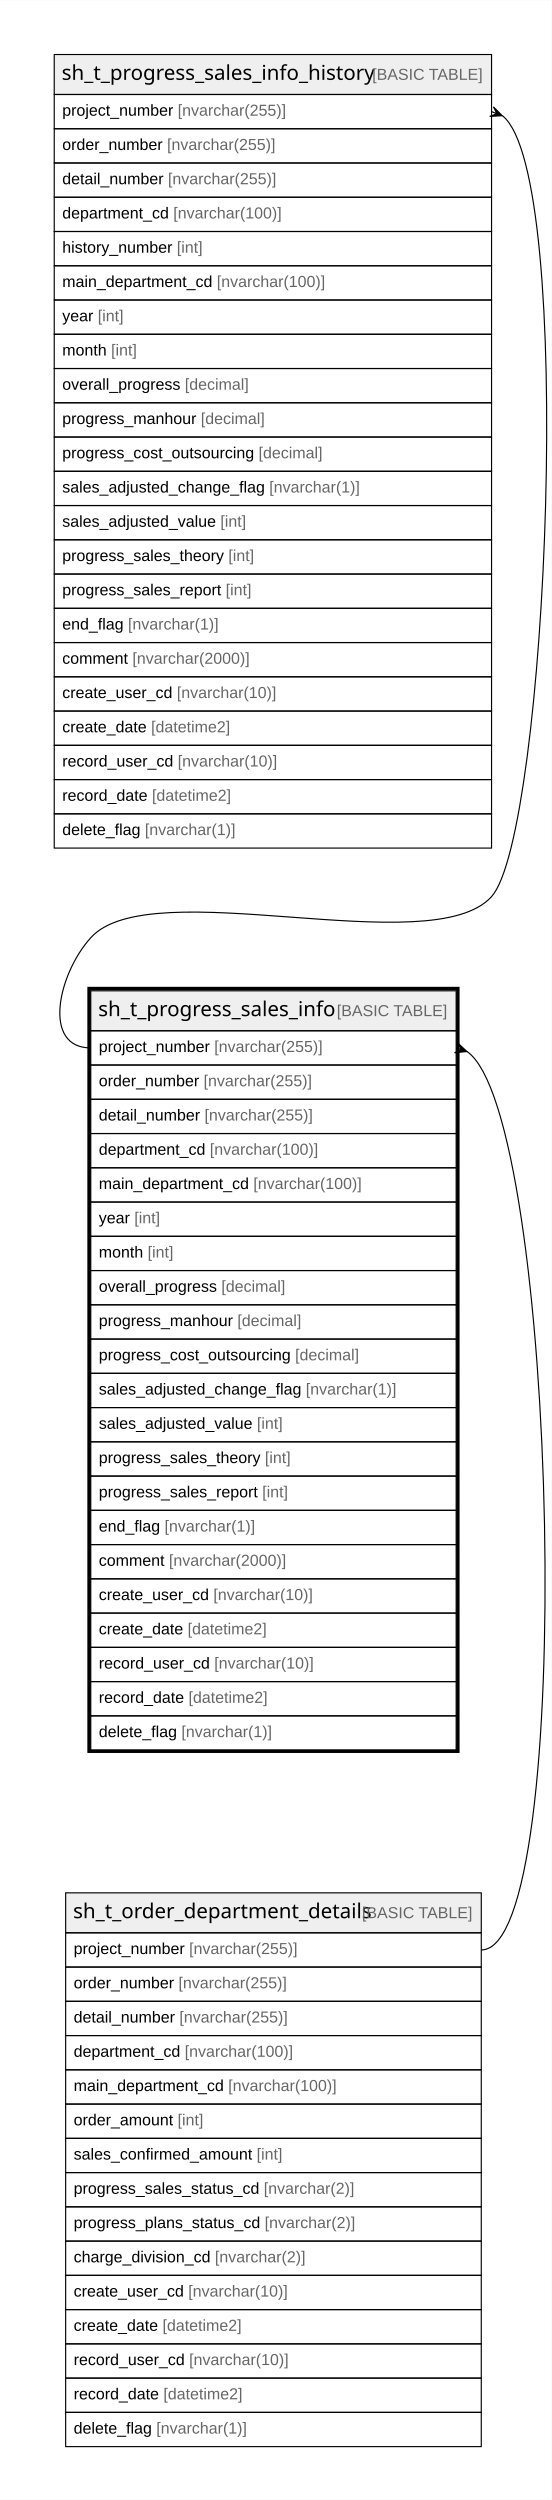
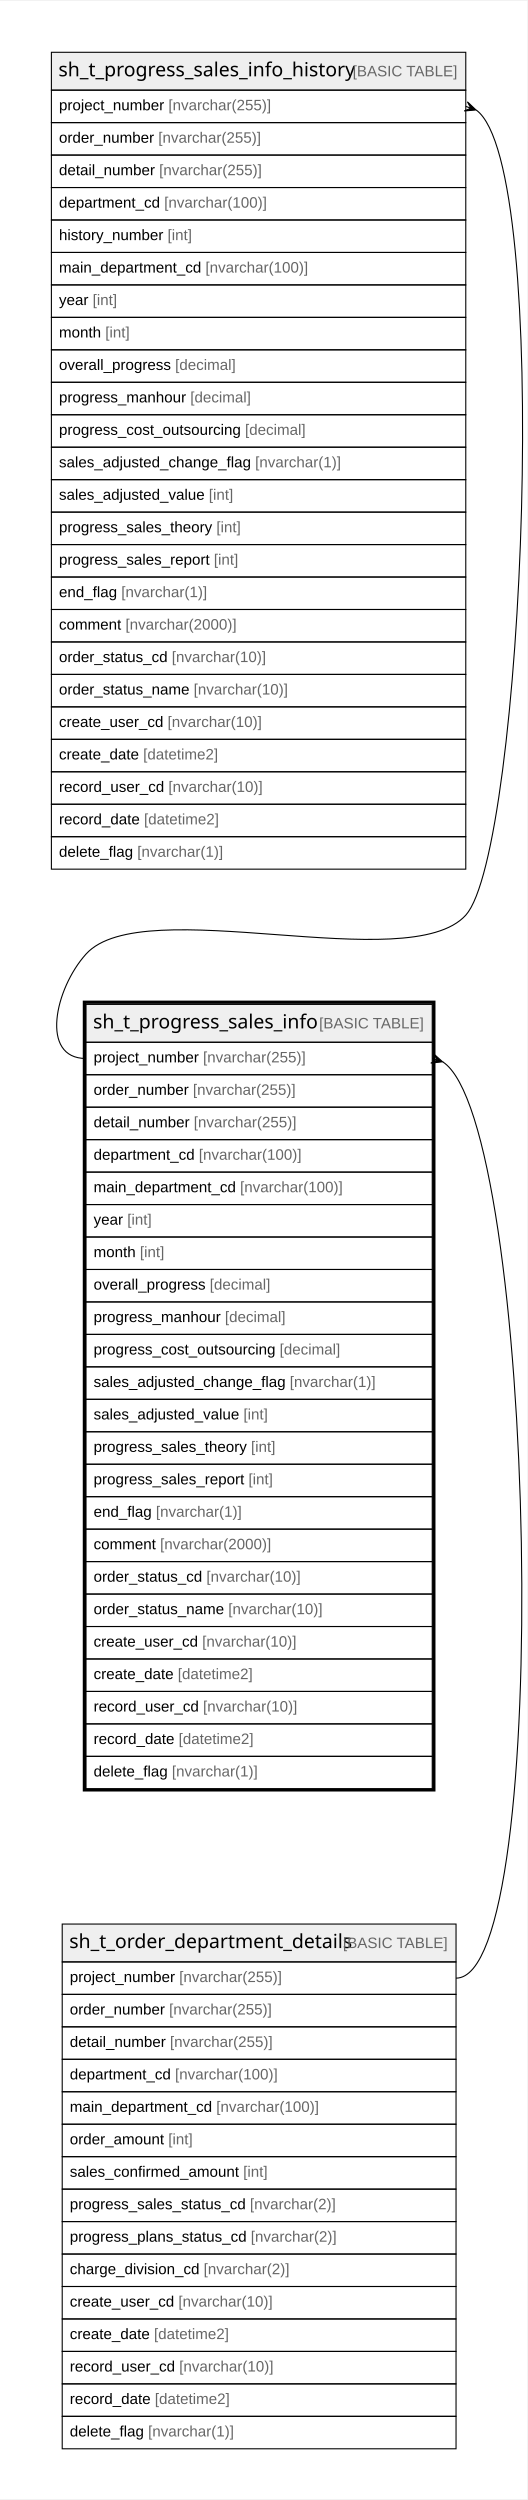
- <svg xmlns="http://www.w3.org/2000/svg" width="483pt" height="2189pt" viewBox="0.00 0.00 483.11 2189.00">
-   <g id="graph0" class="graph" transform="scale(1 1) rotate(0) translate(4 2185)">
-     <polygon fill="#ffffff" stroke="transparent" points="-4,4 -4,-2185 479.115,-2185 479.115,4 -4,4" />
+ <svg xmlns="http://www.w3.org/2000/svg" width="487pt" height="2309pt" viewBox="0.00 0.00 487.35 2309.00">
+   <g id="graph0" class="graph" transform="scale(1 1) rotate(0) translate(4 2305)">
+     <polygon fill="#ffffff" stroke="transparent" points="-4,4 -4,-2305 483.351,-2305 483.351,4 -4,4" />
    <g id="node1" class="node">
-       <polygon fill="#efefef" stroke="transparent" points="75.5,-1282.5 75.5,-1317.5 395.5,-1317.5 395.5,-1282.5 75.5,-1282.5" />
-       <polygon fill="none" stroke="#000000" points="75.5,-1282.5 75.5,-1317.5 395.5,-1317.5 395.5,-1282.5 75.5,-1282.5" />
-       <text text-anchor="start" x="82.014" y="-1295.3" font-family="Arial Bold" font-size="18.00" fill="#000000">sh_t_progress_sales_info</text>
-       <text text-anchor="start" x="287.072" y="-1295.3" font-family="Arial" font-size="14.00" fill="#000000"> </text>
-       <text text-anchor="start" x="290.962" y="-1295.3" font-family="Arial" font-size="14.00" fill="#666666">[BASIC TABLE]</text>
+       <polygon fill="#efefef" stroke="transparent" points="75.5,-1342.5 75.5,-1377.5 395.5,-1377.5 395.5,-1342.5 75.5,-1342.5" />
+       <polygon fill="none" stroke="#000000" points="75.5,-1342.5 75.5,-1377.5 395.5,-1377.5 395.5,-1342.5 75.5,-1342.5" />
+       <text text-anchor="start" x="82.014" y="-1355.3" font-family="Arial Bold" font-size="18.00" fill="#000000">sh_t_progress_sales_info</text>
+       <text text-anchor="start" x="287.072" y="-1355.3" font-family="Arial" font-size="14.00" fill="#000000"> </text>
+       <text text-anchor="start" x="290.962" y="-1355.3" font-family="Arial" font-size="14.00" fill="#666666">[BASIC TABLE]</text>
+       <polygon fill="none" stroke="#000000" points="75.5,-1312.5 75.5,-1342.5 395.5,-1342.5 395.5,-1312.5 75.5,-1312.5" />
+       <text text-anchor="start" x="82.5" y="-1323.9" font-family="Arial" font-size="14.00" fill="#000000">project_number </text>
+       <text text-anchor="start" x="183.63" y="-1323.9" font-family="Arial" font-size="14.00" fill="#666666">[nvarchar(255)]</text>
+       <polygon fill="none" stroke="#000000" points="75.5,-1282.5 75.5,-1312.5 395.5,-1312.5 395.5,-1282.5 75.5,-1282.5" />
+       <text text-anchor="start" x="82.5" y="-1293.9" font-family="Arial" font-size="14.00" fill="#000000">order_number </text>
+       <text text-anchor="start" x="174.294" y="-1293.9" font-family="Arial" font-size="14.00" fill="#666666">[nvarchar(255)]</text>
      <polygon fill="none" stroke="#000000" points="75.5,-1252.5 75.5,-1282.5 395.5,-1282.5 395.5,-1252.5 75.5,-1252.5" />
-       <text text-anchor="start" x="82.5" y="-1263.9" font-family="Arial" font-size="14.00" fill="#000000">project_number </text>
-       <text text-anchor="start" x="183.63" y="-1263.9" font-family="Arial" font-size="14.00" fill="#666666">[nvarchar(255)]</text>
+       <text text-anchor="start" x="82.5" y="-1263.9" font-family="Arial" font-size="14.00" fill="#000000">detail_number </text>
+       <text text-anchor="start" x="175.076" y="-1263.9" font-family="Arial" font-size="14.00" fill="#666666">[nvarchar(255)]</text>
      <polygon fill="none" stroke="#000000" points="75.5,-1222.5 75.5,-1252.5 395.5,-1252.5 395.5,-1222.5 75.5,-1222.5" />
-       <text text-anchor="start" x="82.5" y="-1233.9" font-family="Arial" font-size="14.00" fill="#000000">order_number </text>
-       <text text-anchor="start" x="174.294" y="-1233.9" font-family="Arial" font-size="14.00" fill="#666666">[nvarchar(255)]</text>
+       <text text-anchor="start" x="82.5" y="-1233.9" font-family="Arial" font-size="14.00" fill="#000000">department_cd </text>
+       <text text-anchor="start" x="179.754" y="-1233.9" font-family="Arial" font-size="14.00" fill="#666666">[nvarchar(100)]</text>
      <polygon fill="none" stroke="#000000" points="75.5,-1192.5 75.5,-1222.5 395.5,-1222.5 395.5,-1192.5 75.5,-1192.5" />
-       <text text-anchor="start" x="82.5" y="-1203.9" font-family="Arial" font-size="14.00" fill="#000000">detail_number </text>
-       <text text-anchor="start" x="175.076" y="-1203.9" font-family="Arial" font-size="14.00" fill="#666666">[nvarchar(255)]</text>
+       <text text-anchor="start" x="82.5" y="-1203.9" font-family="Arial" font-size="14.00" fill="#000000">main_department_cd </text>
+       <text text-anchor="start" x="217.869" y="-1203.9" font-family="Arial" font-size="14.00" fill="#666666">[nvarchar(100)]</text>
      <polygon fill="none" stroke="#000000" points="75.5,-1162.5 75.5,-1192.5 395.5,-1192.5 395.5,-1162.5 75.5,-1162.5" />
-       <text text-anchor="start" x="82.5" y="-1173.9" font-family="Arial" font-size="14.00" fill="#000000">department_cd </text>
-       <text text-anchor="start" x="179.754" y="-1173.9" font-family="Arial" font-size="14.00" fill="#666666">[nvarchar(100)]</text>
+       <text text-anchor="start" x="82.5" y="-1173.9" font-family="Arial" font-size="14.00" fill="#000000">year </text>
+       <text text-anchor="start" x="113.616" y="-1173.9" font-family="Arial" font-size="14.00" fill="#666666">[int]</text>
      <polygon fill="none" stroke="#000000" points="75.5,-1132.5 75.5,-1162.5 395.5,-1162.5 395.5,-1132.5 75.5,-1132.5" />
-       <text text-anchor="start" x="82.5" y="-1143.9" font-family="Arial" font-size="14.00" fill="#000000">main_department_cd </text>
-       <text text-anchor="start" x="217.869" y="-1143.9" font-family="Arial" font-size="14.00" fill="#666666">[nvarchar(100)]</text>
+       <text text-anchor="start" x="82.5" y="-1143.9" font-family="Arial" font-size="14.00" fill="#000000">month </text>
+       <text text-anchor="start" x="125.29" y="-1143.9" font-family="Arial" font-size="14.00" fill="#666666">[int]</text>
      <polygon fill="none" stroke="#000000" points="75.5,-1102.5 75.5,-1132.5 395.5,-1132.5 395.5,-1102.5 75.5,-1102.5" />
-       <text text-anchor="start" x="82.5" y="-1113.9" font-family="Arial" font-size="14.00" fill="#000000">year </text>
-       <text text-anchor="start" x="113.616" y="-1113.9" font-family="Arial" font-size="14.00" fill="#666666">[int]</text>
+       <text text-anchor="start" x="82.5" y="-1113.9" font-family="Arial" font-size="14.00" fill="#000000">overall_progress </text>
+       <text text-anchor="start" x="189.846" y="-1113.9" font-family="Arial" font-size="14.00" fill="#666666">[decimal]</text>
      <polygon fill="none" stroke="#000000" points="75.5,-1072.5 75.5,-1102.5 395.5,-1102.5 395.5,-1072.5 75.5,-1072.5" />
-       <text text-anchor="start" x="82.5" y="-1083.9" font-family="Arial" font-size="14.00" fill="#000000">month </text>
-       <text text-anchor="start" x="125.29" y="-1083.9" font-family="Arial" font-size="14.00" fill="#666666">[int]</text>
+       <text text-anchor="start" x="82.5" y="-1083.9" font-family="Arial" font-size="14.00" fill="#000000">progress_manhour </text>
+       <text text-anchor="start" x="203.859" y="-1083.9" font-family="Arial" font-size="14.00" fill="#666666">[decimal]</text>
      <polygon fill="none" stroke="#000000" points="75.5,-1042.5 75.5,-1072.5 395.5,-1072.5 395.5,-1042.5 75.5,-1042.5" />
-       <text text-anchor="start" x="82.5" y="-1053.9" font-family="Arial" font-size="14.00" fill="#000000">overall_progress </text>
-       <text text-anchor="start" x="189.846" y="-1053.9" font-family="Arial" font-size="14.00" fill="#666666">[decimal]</text>
+       <text text-anchor="start" x="82.5" y="-1053.9" font-family="Arial" font-size="14.00" fill="#000000">progress_cost_outsourcing </text>
+       <text text-anchor="start" x="254.434" y="-1053.9" font-family="Arial" font-size="14.00" fill="#666666">[decimal]</text>
      <polygon fill="none" stroke="#000000" points="75.5,-1012.5 75.5,-1042.5 395.5,-1042.5 395.5,-1012.5 75.5,-1012.5" />
-       <text text-anchor="start" x="82.5" y="-1023.9" font-family="Arial" font-size="14.00" fill="#000000">progress_manhour </text>
-       <text text-anchor="start" x="203.859" y="-1023.9" font-family="Arial" font-size="14.00" fill="#666666">[decimal]</text>
+       <text text-anchor="start" x="82.5" y="-1023.9" font-family="Arial" font-size="14.00" fill="#000000">sales_adjusted_change_flag </text>
+       <text text-anchor="start" x="263.796" y="-1023.9" font-family="Arial" font-size="14.00" fill="#666666">[nvarchar(1)]</text>
      <polygon fill="none" stroke="#000000" points="75.5,-982.5 75.5,-1012.5 395.5,-1012.5 395.5,-982.5 75.5,-982.5" />
-       <text text-anchor="start" x="82.5" y="-993.9" font-family="Arial" font-size="14.00" fill="#000000">progress_cost_outsourcing </text>
-       <text text-anchor="start" x="254.434" y="-993.9" font-family="Arial" font-size="14.00" fill="#666666">[decimal]</text>
+       <text text-anchor="start" x="82.5" y="-993.9" font-family="Arial" font-size="14.00" fill="#000000">sales_adjusted_value </text>
+       <text text-anchor="start" x="220.992" y="-993.9" font-family="Arial" font-size="14.00" fill="#666666">[int]</text>
      <polygon fill="none" stroke="#000000" points="75.5,-952.5 75.5,-982.5 395.5,-982.5 395.5,-952.5 75.5,-952.5" />
-       <text text-anchor="start" x="82.5" y="-963.9" font-family="Arial" font-size="14.00" fill="#000000">sales_adjusted_change_flag </text>
-       <text text-anchor="start" x="263.796" y="-963.9" font-family="Arial" font-size="14.00" fill="#666666">[nvarchar(1)]</text>
+       <text text-anchor="start" x="82.5" y="-963.9" font-family="Arial" font-size="14.00" fill="#000000">progress_sales_theory </text>
+       <text text-anchor="start" x="227.978" y="-963.9" font-family="Arial" font-size="14.00" fill="#666666">[int]</text>
      <polygon fill="none" stroke="#000000" points="75.5,-922.5 75.5,-952.5 395.5,-952.5 395.5,-922.5 75.5,-922.5" />
-       <text text-anchor="start" x="82.5" y="-933.9" font-family="Arial" font-size="14.00" fill="#000000">sales_adjusted_value </text>
-       <text text-anchor="start" x="220.992" y="-933.9" font-family="Arial" font-size="14.00" fill="#666666">[int]</text>
+       <text text-anchor="start" x="82.5" y="-933.9" font-family="Arial" font-size="14.00" fill="#000000">progress_sales_report </text>
+       <text text-anchor="start" x="225.639" y="-933.9" font-family="Arial" font-size="14.00" fill="#666666">[int]</text>
      <polygon fill="none" stroke="#000000" points="75.5,-892.5 75.5,-922.5 395.5,-922.5 395.5,-892.5 75.5,-892.5" />
-       <text text-anchor="start" x="82.5" y="-903.9" font-family="Arial" font-size="14.00" fill="#000000">progress_sales_theory </text>
-       <text text-anchor="start" x="227.978" y="-903.9" font-family="Arial" font-size="14.00" fill="#666666">[int]</text>
+       <text text-anchor="start" x="82.5" y="-903.9" font-family="Arial" font-size="14.00" fill="#000000">end_flag </text>
+       <text text-anchor="start" x="140.083" y="-903.9" font-family="Arial" font-size="14.00" fill="#666666">[nvarchar(1)]</text>
      <polygon fill="none" stroke="#000000" points="75.5,-862.5 75.5,-892.5 395.5,-892.5 395.5,-862.5 75.5,-862.5" />
-       <text text-anchor="start" x="82.5" y="-873.9" font-family="Arial" font-size="14.00" fill="#000000">progress_sales_report </text>
-       <text text-anchor="start" x="225.639" y="-873.9" font-family="Arial" font-size="14.00" fill="#666666">[int]</text>
+       <text text-anchor="start" x="82.5" y="-873.9" font-family="Arial" font-size="14.00" fill="#000000">comment </text>
+       <text text-anchor="start" x="143.95" y="-873.9" font-family="Arial" font-size="14.00" fill="#666666">[nvarchar(2000)]</text>
      <polygon fill="none" stroke="#000000" points="75.5,-832.5 75.5,-862.5 395.5,-862.5 395.5,-832.5 75.5,-832.5" />
-       <text text-anchor="start" x="82.5" y="-843.9" font-family="Arial" font-size="14.00" fill="#000000">end_flag </text>
-       <text text-anchor="start" x="140.083" y="-843.9" font-family="Arial" font-size="14.00" fill="#666666">[nvarchar(1)]</text>
+       <text text-anchor="start" x="82.5" y="-843.9" font-family="Arial" font-size="14.00" fill="#000000">order_status_cd </text>
+       <text text-anchor="start" x="186.754" y="-843.9" font-family="Arial" font-size="14.00" fill="#666666">[nvarchar(10)]</text>
      <polygon fill="none" stroke="#000000" points="75.5,-802.5 75.5,-832.5 395.5,-832.5 395.5,-802.5 75.5,-802.5" />
-       <text text-anchor="start" x="82.5" y="-813.9" font-family="Arial" font-size="14.00" fill="#000000">comment </text>
-       <text text-anchor="start" x="143.95" y="-813.9" font-family="Arial" font-size="14.00" fill="#666666">[nvarchar(2000)]</text>
+       <text text-anchor="start" x="82.5" y="-813.9" font-family="Arial" font-size="14.00" fill="#000000">order_status_name </text>
+       <text text-anchor="start" x="206.98" y="-813.9" font-family="Arial" font-size="14.00" fill="#666666">[nvarchar(10)]</text>
      <polygon fill="none" stroke="#000000" points="75.5,-772.5 75.5,-802.5 395.5,-802.5 395.5,-772.5 75.5,-772.5" />
      <text text-anchor="start" x="82.5" y="-783.9" font-family="Arial" font-size="14.00" fill="#000000">create_user_cd </text>
      <text text-anchor="start" x="182.863" y="-783.9" font-family="Arial" font-size="14.00" fill="#666666">[nvarchar(10)]</text>
      <polygon fill="none" stroke="#000000" points="75.5,-742.5 75.5,-772.5 395.5,-772.5 395.5,-742.5 75.5,-742.5" />
      <text text-anchor="start" x="82.5" y="-753.9" font-family="Arial" font-size="14.00" fill="#000000">create_date </text>
      <text text-anchor="start" x="160.311" y="-753.9" font-family="Arial" font-size="14.00" fill="#666666">[datetime2]</text>
      <polygon fill="none" stroke="#000000" points="75.5,-712.5 75.5,-742.5 395.5,-742.5 395.5,-712.5 75.5,-712.5" />
      <text text-anchor="start" x="82.5" y="-723.9" font-family="Arial" font-size="14.00" fill="#000000">record_user_cd </text>
      <text text-anchor="start" x="183.633" y="-723.9" font-family="Arial" font-size="14.00" fill="#666666">[nvarchar(10)]</text>
      <polygon fill="none" stroke="#000000" points="75.5,-682.5 75.5,-712.5 395.5,-712.5 395.5,-682.5 75.5,-682.5" />
      <text text-anchor="start" x="82.5" y="-693.9" font-family="Arial" font-size="14.00" fill="#000000">record_date </text>
      <text text-anchor="start" x="161.081" y="-693.9" font-family="Arial" font-size="14.00" fill="#666666">[datetime2]</text>
      <polygon fill="none" stroke="#000000" points="75.5,-652.5 75.5,-682.5 395.5,-682.5 395.5,-652.5 75.5,-652.5" />
      <text text-anchor="start" x="82.5" y="-663.9" font-family="Arial" font-size="14.00" fill="#000000">delete_flag </text>
      <text text-anchor="start" x="154.863" y="-663.9" font-family="Arial" font-size="14.00" fill="#666666">[nvarchar(1)]</text>
-       <polygon fill="none" stroke="#000000" stroke-width="3" points="74,-651.5 74,-1319.5 397,-1319.5 397,-651.5 74,-651.5" />
+       <polygon fill="none" stroke="#000000" stroke-width="3" points="74,-651.5 74,-1379.5 397,-1379.5 397,-651.5 74,-651.5" />
    </g>
    <g id="node2" class="node">
      <polygon fill="#efefef" stroke="transparent" points="53.5,-492.5 53.5,-527.5 417.5,-527.5 417.5,-492.5 53.5,-492.5" />
      <polygon fill="none" stroke="#000000" points="53.5,-492.5 53.5,-527.5 417.5,-527.5 417.5,-492.5 53.5,-492.5" />
      <text text-anchor="start" x="60.007" y="-505.3" font-family="Arial Bold" font-size="18.00" fill="#000000">sh_t_order_department_details</text>
      <text text-anchor="start" x="309.079" y="-505.3" font-family="Arial" font-size="14.00" fill="#000000"> </text>
      <text text-anchor="start" x="312.969" y="-505.3" font-family="Arial" font-size="14.00" fill="#666666">[BASIC TABLE]</text>
      <polygon fill="none" stroke="#000000" points="53.5,-462.5 53.5,-492.5 417.5,-492.5 417.5,-462.5 53.5,-462.5" />
      <text text-anchor="start" x="60.5" y="-473.9" font-family="Arial" font-size="14.00" fill="#000000">project_number </text>
      <text text-anchor="start" x="161.63" y="-473.9" font-family="Arial" font-size="14.00" fill="#666666">[nvarchar(255)]</text>
      <polygon fill="none" stroke="#000000" points="53.5,-432.5 53.5,-462.5 417.5,-462.5 417.5,-432.5 53.5,-432.5" />
      <text text-anchor="start" x="60.5" y="-443.9" font-family="Arial" font-size="14.00" fill="#000000">order_number </text>
      <text text-anchor="start" x="152.294" y="-443.9" font-family="Arial" font-size="14.00" fill="#666666">[nvarchar(255)]</text>
      <polygon fill="none" stroke="#000000" points="53.5,-402.5 53.5,-432.5 417.5,-432.5 417.5,-402.5 53.5,-402.5" />
      <text text-anchor="start" x="60.5" y="-413.9" font-family="Arial" font-size="14.00" fill="#000000">detail_number </text>
      <text text-anchor="start" x="153.076" y="-413.9" font-family="Arial" font-size="14.00" fill="#666666">[nvarchar(255)]</text>
      <polygon fill="none" stroke="#000000" points="53.5,-372.5 53.5,-402.5 417.5,-402.5 417.5,-372.5 53.5,-372.5" />
      <text text-anchor="start" x="60.5" y="-383.9" font-family="Arial" font-size="14.00" fill="#000000">department_cd </text>
      <text text-anchor="start" x="157.754" y="-383.9" font-family="Arial" font-size="14.00" fill="#666666">[nvarchar(100)]</text>
      <polygon fill="none" stroke="#000000" points="53.5,-342.5 53.5,-372.5 417.5,-372.5 417.5,-342.5 53.5,-342.5" />
      <text text-anchor="start" x="60.5" y="-353.9" font-family="Arial" font-size="14.00" fill="#000000">main_department_cd </text>
      <text text-anchor="start" x="195.869" y="-353.9" font-family="Arial" font-size="14.00" fill="#666666">[nvarchar(100)]</text>
      <polygon fill="none" stroke="#000000" points="53.5,-312.5 53.5,-342.5 417.5,-342.5 417.5,-312.5 53.5,-312.5" />
      <text text-anchor="start" x="60.5" y="-323.9" font-family="Arial" font-size="14.00" fill="#000000">order_amount </text>
      <text text-anchor="start" x="151.524" y="-323.9" font-family="Arial" font-size="14.00" fill="#666666">[int]</text>
      <polygon fill="none" stroke="#000000" points="53.5,-282.5 53.5,-312.5 417.5,-312.5 417.5,-282.5 53.5,-282.5" />
      <text text-anchor="start" x="60.5" y="-293.9" font-family="Arial" font-size="14.00" fill="#000000">sales_confirmed_amount </text>
      <text text-anchor="start" x="220.758" y="-293.9" font-family="Arial" font-size="14.00" fill="#666666">[int]</text>
      <polygon fill="none" stroke="#000000" points="53.5,-252.5 53.5,-282.5 417.5,-282.5 417.5,-252.5 53.5,-252.5" />
      <text text-anchor="start" x="60.5" y="-263.9" font-family="Arial" font-size="14.00" fill="#000000">progress_sales_status_cd </text>
      <text text-anchor="start" x="226.991" y="-263.9" font-family="Arial" font-size="14.00" fill="#666666">[nvarchar(2)]</text>
      <polygon fill="none" stroke="#000000" points="53.5,-222.5 53.5,-252.5 417.5,-252.5 417.5,-222.5 53.5,-222.5" />
      <text text-anchor="start" x="60.5" y="-233.9" font-family="Arial" font-size="14.00" fill="#000000">progress_plans_status_cd </text>
      <text text-anchor="start" x="227.773" y="-233.9" font-family="Arial" font-size="14.00" fill="#666666">[nvarchar(2)]</text>
      <polygon fill="none" stroke="#000000" points="53.5,-192.5 53.5,-222.5 417.5,-222.5 417.5,-192.5 53.5,-192.5" />
      <text text-anchor="start" x="60.5" y="-203.9" font-family="Arial" font-size="14.00" fill="#000000">charge_division_cd </text>
      <text text-anchor="start" x="184.197" y="-203.9" font-family="Arial" font-size="14.00" fill="#666666">[nvarchar(2)]</text>
      <polygon fill="none" stroke="#000000" points="53.5,-162.5 53.5,-192.5 417.5,-192.5 417.5,-162.5 53.5,-162.5" />
      <text text-anchor="start" x="60.5" y="-173.9" font-family="Arial" font-size="14.00" fill="#000000">create_user_cd </text>
      <text text-anchor="start" x="160.863" y="-173.9" font-family="Arial" font-size="14.00" fill="#666666">[nvarchar(10)]</text>
      <polygon fill="none" stroke="#000000" points="53.5,-132.5 53.5,-162.5 417.5,-162.5 417.5,-132.5 53.5,-132.5" />
      <text text-anchor="start" x="60.5" y="-143.9" font-family="Arial" font-size="14.00" fill="#000000">create_date </text>
      <text text-anchor="start" x="138.311" y="-143.9" font-family="Arial" font-size="14.00" fill="#666666">[datetime2]</text>
      <polygon fill="none" stroke="#000000" points="53.5,-102.5 53.5,-132.5 417.5,-132.5 417.5,-102.5 53.5,-102.5" />
      <text text-anchor="start" x="60.5" y="-113.9" font-family="Arial" font-size="14.00" fill="#000000">record_user_cd </text>
      <text text-anchor="start" x="161.633" y="-113.9" font-family="Arial" font-size="14.00" fill="#666666">[nvarchar(10)]</text>
      <polygon fill="none" stroke="#000000" points="53.5,-72.5 53.5,-102.5 417.5,-102.5 417.5,-72.5 53.5,-72.5" />
      <text text-anchor="start" x="60.5" y="-83.9" font-family="Arial" font-size="14.00" fill="#000000">record_date </text>
      <text text-anchor="start" x="139.081" y="-83.9" font-family="Arial" font-size="14.00" fill="#666666">[datetime2]</text>
      <polygon fill="none" stroke="#000000" points="53.5,-42.5 53.5,-72.5 417.5,-72.5 417.5,-42.5 53.5,-42.5" />
      <text text-anchor="start" x="60.5" y="-53.9" font-family="Arial" font-size="14.00" fill="#000000">delete_flag </text>
      <text text-anchor="start" x="132.863" y="-53.9" font-family="Arial" font-size="14.00" fill="#666666">[nvarchar(1)]</text>
    </g>
    <g id="edge1" class="edge">
-       <path fill="none" stroke="#000000" d="M405.002,-1264.317C484.793,-1209.955 502.053,-477.5 417.5,-477.5" />
-       <polygon fill="#000000" stroke="#000000" points="404.982,-1264.323 394.071,-1263.233 400.241,-1265.912 395.5,-1267.5 395.5,-1267.5 395.5,-1267.5 400.241,-1265.912 396.929,-1271.767 404.982,-1264.323 404.982,-1264.323" />
+       <path fill="none" stroke="#000000" d="M405.194,-1324.422C491.379,-1268.785 508.655,-477.5 417.5,-477.5" />
+       <polygon fill="#000000" stroke="#000000" points="405.031,-1324.474 394.138,-1323.211 400.266,-1325.987 395.5,-1327.5 395.5,-1327.5 395.5,-1327.5 400.266,-1325.987 396.862,-1331.789 405.031,-1324.474 405.031,-1324.474" />
    </g>
    <g id="node3" class="node">
-       <polygon fill="#efefef" stroke="transparent" points="43.5,-2102.5 43.5,-2137.5 426.5,-2137.5 426.5,-2102.5 43.5,-2102.5" />
-       <polygon fill="none" stroke="#000000" points="43.5,-2102.5 43.5,-2137.5 426.5,-2137.5 426.5,-2102.5 43.5,-2102.5" />
-       <text text-anchor="start" x="50.01" y="-2115.3" font-family="Arial Bold" font-size="18.00" fill="#000000">sh_t_progress_sales_info_history</text>
-       <text text-anchor="start" x="318.075" y="-2115.3" font-family="Arial" font-size="14.00" fill="#000000"> </text>
-       <text text-anchor="start" x="321.966" y="-2115.3" font-family="Arial" font-size="14.00" fill="#666666">[BASIC TABLE]</text>
+       <polygon fill="#efefef" stroke="transparent" points="43.5,-2222.5 43.5,-2257.5 426.5,-2257.5 426.5,-2222.5 43.5,-2222.5" />
+       <polygon fill="none" stroke="#000000" points="43.5,-2222.5 43.5,-2257.5 426.5,-2257.5 426.5,-2222.5 43.5,-2222.5" />
+       <text text-anchor="start" x="50.01" y="-2235.3" font-family="Arial Bold" font-size="18.00" fill="#000000">sh_t_progress_sales_info_history</text>
+       <text text-anchor="start" x="318.075" y="-2235.3" font-family="Arial" font-size="14.00" fill="#000000"> </text>
+       <text text-anchor="start" x="321.966" y="-2235.3" font-family="Arial" font-size="14.00" fill="#666666">[BASIC TABLE]</text>
+       <polygon fill="none" stroke="#000000" points="43.5,-2192.5 43.5,-2222.5 426.5,-2222.5 426.5,-2192.5 43.5,-2192.5" />
+       <text text-anchor="start" x="50.5" y="-2203.9" font-family="Arial" font-size="14.00" fill="#000000">project_number </text>
+       <text text-anchor="start" x="151.63" y="-2203.9" font-family="Arial" font-size="14.00" fill="#666666">[nvarchar(255)]</text>
+       <polygon fill="none" stroke="#000000" points="43.5,-2162.5 43.5,-2192.5 426.5,-2192.5 426.5,-2162.5 43.5,-2162.5" />
+       <text text-anchor="start" x="50.5" y="-2173.9" font-family="Arial" font-size="14.00" fill="#000000">order_number </text>
+       <text text-anchor="start" x="142.294" y="-2173.9" font-family="Arial" font-size="14.00" fill="#666666">[nvarchar(255)]</text>
+       <polygon fill="none" stroke="#000000" points="43.5,-2132.5 43.5,-2162.5 426.5,-2162.5 426.5,-2132.5 43.5,-2132.5" />
+       <text text-anchor="start" x="50.5" y="-2143.9" font-family="Arial" font-size="14.00" fill="#000000">detail_number </text>
+       <text text-anchor="start" x="143.076" y="-2143.9" font-family="Arial" font-size="14.00" fill="#666666">[nvarchar(255)]</text>
+       <polygon fill="none" stroke="#000000" points="43.5,-2102.5 43.5,-2132.5 426.5,-2132.5 426.5,-2102.5 43.5,-2102.5" />
+       <text text-anchor="start" x="50.5" y="-2113.9" font-family="Arial" font-size="14.00" fill="#000000">department_cd </text>
+       <text text-anchor="start" x="147.754" y="-2113.9" font-family="Arial" font-size="14.00" fill="#666666">[nvarchar(100)]</text>
      <polygon fill="none" stroke="#000000" points="43.5,-2072.5 43.5,-2102.5 426.5,-2102.5 426.5,-2072.5 43.5,-2072.5" />
-       <text text-anchor="start" x="50.5" y="-2083.9" font-family="Arial" font-size="14.00" fill="#000000">project_number </text>
-       <text text-anchor="start" x="151.63" y="-2083.9" font-family="Arial" font-size="14.00" fill="#666666">[nvarchar(255)]</text>
+       <text text-anchor="start" x="50.5" y="-2083.9" font-family="Arial" font-size="14.00" fill="#000000">history_number </text>
+       <text text-anchor="start" x="150.848" y="-2083.9" font-family="Arial" font-size="14.00" fill="#666666">[int]</text>
      <polygon fill="none" stroke="#000000" points="43.5,-2042.5 43.5,-2072.5 426.5,-2072.5 426.5,-2042.5 43.5,-2042.5" />
-       <text text-anchor="start" x="50.5" y="-2053.9" font-family="Arial" font-size="14.00" fill="#000000">order_number </text>
-       <text text-anchor="start" x="142.294" y="-2053.9" font-family="Arial" font-size="14.00" fill="#666666">[nvarchar(255)]</text>
+       <text text-anchor="start" x="50.5" y="-2053.9" font-family="Arial" font-size="14.00" fill="#000000">main_department_cd </text>
+       <text text-anchor="start" x="185.869" y="-2053.9" font-family="Arial" font-size="14.00" fill="#666666">[nvarchar(100)]</text>
      <polygon fill="none" stroke="#000000" points="43.5,-2012.5 43.5,-2042.5 426.5,-2042.5 426.5,-2012.5 43.5,-2012.5" />
-       <text text-anchor="start" x="50.5" y="-2023.9" font-family="Arial" font-size="14.00" fill="#000000">detail_number </text>
-       <text text-anchor="start" x="143.076" y="-2023.9" font-family="Arial" font-size="14.00" fill="#666666">[nvarchar(255)]</text>
+       <text text-anchor="start" x="50.5" y="-2023.9" font-family="Arial" font-size="14.00" fill="#000000">year </text>
+       <text text-anchor="start" x="81.616" y="-2023.9" font-family="Arial" font-size="14.00" fill="#666666">[int]</text>
      <polygon fill="none" stroke="#000000" points="43.5,-1982.5 43.5,-2012.5 426.5,-2012.5 426.5,-1982.5 43.5,-1982.5" />
-       <text text-anchor="start" x="50.5" y="-1993.9" font-family="Arial" font-size="14.00" fill="#000000">department_cd </text>
-       <text text-anchor="start" x="147.754" y="-1993.9" font-family="Arial" font-size="14.00" fill="#666666">[nvarchar(100)]</text>
+       <text text-anchor="start" x="50.5" y="-1993.9" font-family="Arial" font-size="14.00" fill="#000000">month </text>
+       <text text-anchor="start" x="93.29" y="-1993.9" font-family="Arial" font-size="14.00" fill="#666666">[int]</text>
      <polygon fill="none" stroke="#000000" points="43.5,-1952.5 43.5,-1982.5 426.5,-1982.5 426.5,-1952.5 43.5,-1952.5" />
-       <text text-anchor="start" x="50.5" y="-1963.9" font-family="Arial" font-size="14.00" fill="#000000">history_number </text>
-       <text text-anchor="start" x="150.848" y="-1963.9" font-family="Arial" font-size="14.00" fill="#666666">[int]</text>
+       <text text-anchor="start" x="50.5" y="-1963.9" font-family="Arial" font-size="14.00" fill="#000000">overall_progress </text>
+       <text text-anchor="start" x="157.846" y="-1963.9" font-family="Arial" font-size="14.00" fill="#666666">[decimal]</text>
      <polygon fill="none" stroke="#000000" points="43.5,-1922.5 43.5,-1952.5 426.5,-1952.5 426.5,-1922.5 43.5,-1922.5" />
-       <text text-anchor="start" x="50.5" y="-1933.9" font-family="Arial" font-size="14.00" fill="#000000">main_department_cd </text>
-       <text text-anchor="start" x="185.869" y="-1933.9" font-family="Arial" font-size="14.00" fill="#666666">[nvarchar(100)]</text>
+       <text text-anchor="start" x="50.5" y="-1933.9" font-family="Arial" font-size="14.00" fill="#000000">progress_manhour </text>
+       <text text-anchor="start" x="171.859" y="-1933.9" font-family="Arial" font-size="14.00" fill="#666666">[decimal]</text>
      <polygon fill="none" stroke="#000000" points="43.5,-1892.5 43.5,-1922.5 426.5,-1922.5 426.5,-1892.5 43.5,-1892.5" />
-       <text text-anchor="start" x="50.5" y="-1903.9" font-family="Arial" font-size="14.00" fill="#000000">year </text>
-       <text text-anchor="start" x="81.616" y="-1903.9" font-family="Arial" font-size="14.00" fill="#666666">[int]</text>
+       <text text-anchor="start" x="50.5" y="-1903.9" font-family="Arial" font-size="14.00" fill="#000000">progress_cost_outsourcing </text>
+       <text text-anchor="start" x="222.434" y="-1903.9" font-family="Arial" font-size="14.00" fill="#666666">[decimal]</text>
      <polygon fill="none" stroke="#000000" points="43.5,-1862.5 43.5,-1892.5 426.5,-1892.5 426.5,-1862.5 43.5,-1862.5" />
-       <text text-anchor="start" x="50.5" y="-1873.9" font-family="Arial" font-size="14.00" fill="#000000">month </text>
-       <text text-anchor="start" x="93.29" y="-1873.9" font-family="Arial" font-size="14.00" fill="#666666">[int]</text>
+       <text text-anchor="start" x="50.5" y="-1873.9" font-family="Arial" font-size="14.00" fill="#000000">sales_adjusted_change_flag </text>
+       <text text-anchor="start" x="231.796" y="-1873.9" font-family="Arial" font-size="14.00" fill="#666666">[nvarchar(1)]</text>
      <polygon fill="none" stroke="#000000" points="43.5,-1832.5 43.5,-1862.5 426.5,-1862.5 426.5,-1832.5 43.5,-1832.5" />
-       <text text-anchor="start" x="50.5" y="-1843.9" font-family="Arial" font-size="14.00" fill="#000000">overall_progress </text>
-       <text text-anchor="start" x="157.846" y="-1843.9" font-family="Arial" font-size="14.00" fill="#666666">[decimal]</text>
+       <text text-anchor="start" x="50.5" y="-1843.9" font-family="Arial" font-size="14.00" fill="#000000">sales_adjusted_value </text>
+       <text text-anchor="start" x="188.992" y="-1843.9" font-family="Arial" font-size="14.00" fill="#666666">[int]</text>
      <polygon fill="none" stroke="#000000" points="43.5,-1802.5 43.5,-1832.5 426.5,-1832.5 426.5,-1802.5 43.5,-1802.5" />
-       <text text-anchor="start" x="50.5" y="-1813.9" font-family="Arial" font-size="14.00" fill="#000000">progress_manhour </text>
-       <text text-anchor="start" x="171.859" y="-1813.9" font-family="Arial" font-size="14.00" fill="#666666">[decimal]</text>
+       <text text-anchor="start" x="50.5" y="-1813.9" font-family="Arial" font-size="14.00" fill="#000000">progress_sales_theory </text>
+       <text text-anchor="start" x="195.978" y="-1813.9" font-family="Arial" font-size="14.00" fill="#666666">[int]</text>
      <polygon fill="none" stroke="#000000" points="43.5,-1772.5 43.5,-1802.5 426.5,-1802.5 426.5,-1772.5 43.5,-1772.5" />
-       <text text-anchor="start" x="50.5" y="-1783.9" font-family="Arial" font-size="14.00" fill="#000000">progress_cost_outsourcing </text>
-       <text text-anchor="start" x="222.434" y="-1783.9" font-family="Arial" font-size="14.00" fill="#666666">[decimal]</text>
+       <text text-anchor="start" x="50.5" y="-1783.9" font-family="Arial" font-size="14.00" fill="#000000">progress_sales_report </text>
+       <text text-anchor="start" x="193.639" y="-1783.9" font-family="Arial" font-size="14.00" fill="#666666">[int]</text>
      <polygon fill="none" stroke="#000000" points="43.5,-1742.5 43.5,-1772.5 426.5,-1772.5 426.5,-1742.5 43.5,-1742.5" />
-       <text text-anchor="start" x="50.5" y="-1753.9" font-family="Arial" font-size="14.00" fill="#000000">sales_adjusted_change_flag </text>
-       <text text-anchor="start" x="231.796" y="-1753.9" font-family="Arial" font-size="14.00" fill="#666666">[nvarchar(1)]</text>
+       <text text-anchor="start" x="50.5" y="-1753.9" font-family="Arial" font-size="14.00" fill="#000000">end_flag </text>
+       <text text-anchor="start" x="108.083" y="-1753.9" font-family="Arial" font-size="14.00" fill="#666666">[nvarchar(1)]</text>
      <polygon fill="none" stroke="#000000" points="43.5,-1712.5 43.5,-1742.5 426.5,-1742.5 426.5,-1712.5 43.5,-1712.5" />
-       <text text-anchor="start" x="50.5" y="-1723.9" font-family="Arial" font-size="14.00" fill="#000000">sales_adjusted_value </text>
-       <text text-anchor="start" x="188.992" y="-1723.9" font-family="Arial" font-size="14.00" fill="#666666">[int]</text>
+       <text text-anchor="start" x="50.5" y="-1723.9" font-family="Arial" font-size="14.00" fill="#000000">comment </text>
+       <text text-anchor="start" x="111.95" y="-1723.9" font-family="Arial" font-size="14.00" fill="#666666">[nvarchar(2000)]</text>
      <polygon fill="none" stroke="#000000" points="43.5,-1682.5 43.5,-1712.5 426.5,-1712.5 426.5,-1682.5 43.5,-1682.5" />
-       <text text-anchor="start" x="50.5" y="-1693.9" font-family="Arial" font-size="14.00" fill="#000000">progress_sales_theory </text>
-       <text text-anchor="start" x="195.978" y="-1693.9" font-family="Arial" font-size="14.00" fill="#666666">[int]</text>
+       <text text-anchor="start" x="50.5" y="-1693.9" font-family="Arial" font-size="14.00" fill="#000000">order_status_cd </text>
+       <text text-anchor="start" x="154.754" y="-1693.9" font-family="Arial" font-size="14.00" fill="#666666">[nvarchar(10)]</text>
      <polygon fill="none" stroke="#000000" points="43.5,-1652.5 43.5,-1682.5 426.5,-1682.5 426.5,-1652.5 43.5,-1652.5" />
-       <text text-anchor="start" x="50.5" y="-1663.9" font-family="Arial" font-size="14.00" fill="#000000">progress_sales_report </text>
-       <text text-anchor="start" x="193.639" y="-1663.9" font-family="Arial" font-size="14.00" fill="#666666">[int]</text>
+       <text text-anchor="start" x="50.5" y="-1663.9" font-family="Arial" font-size="14.00" fill="#000000">order_status_name </text>
+       <text text-anchor="start" x="174.98" y="-1663.9" font-family="Arial" font-size="14.00" fill="#666666">[nvarchar(10)]</text>
      <polygon fill="none" stroke="#000000" points="43.5,-1622.5 43.5,-1652.5 426.5,-1652.5 426.5,-1622.5 43.5,-1622.5" />
-       <text text-anchor="start" x="50.5" y="-1633.9" font-family="Arial" font-size="14.00" fill="#000000">end_flag </text>
-       <text text-anchor="start" x="108.083" y="-1633.9" font-family="Arial" font-size="14.00" fill="#666666">[nvarchar(1)]</text>
+       <text text-anchor="start" x="50.5" y="-1633.9" font-family="Arial" font-size="14.00" fill="#000000">create_user_cd </text>
+       <text text-anchor="start" x="150.863" y="-1633.9" font-family="Arial" font-size="14.00" fill="#666666">[nvarchar(10)]</text>
      <polygon fill="none" stroke="#000000" points="43.5,-1592.5 43.5,-1622.5 426.5,-1622.5 426.5,-1592.5 43.5,-1592.5" />
-       <text text-anchor="start" x="50.5" y="-1603.9" font-family="Arial" font-size="14.00" fill="#000000">comment </text>
-       <text text-anchor="start" x="111.95" y="-1603.9" font-family="Arial" font-size="14.00" fill="#666666">[nvarchar(2000)]</text>
+       <text text-anchor="start" x="50.5" y="-1603.9" font-family="Arial" font-size="14.00" fill="#000000">create_date </text>
+       <text text-anchor="start" x="128.311" y="-1603.9" font-family="Arial" font-size="14.00" fill="#666666">[datetime2]</text>
      <polygon fill="none" stroke="#000000" points="43.5,-1562.5 43.5,-1592.5 426.5,-1592.5 426.5,-1562.5 43.5,-1562.5" />
-       <text text-anchor="start" x="50.5" y="-1573.9" font-family="Arial" font-size="14.00" fill="#000000">create_user_cd </text>
-       <text text-anchor="start" x="150.863" y="-1573.9" font-family="Arial" font-size="14.00" fill="#666666">[nvarchar(10)]</text>
+       <text text-anchor="start" x="50.5" y="-1573.9" font-family="Arial" font-size="14.00" fill="#000000">record_user_cd </text>
+       <text text-anchor="start" x="151.633" y="-1573.9" font-family="Arial" font-size="14.00" fill="#666666">[nvarchar(10)]</text>
      <polygon fill="none" stroke="#000000" points="43.5,-1532.5 43.5,-1562.5 426.5,-1562.5 426.5,-1532.5 43.5,-1532.5" />
-       <text text-anchor="start" x="50.5" y="-1543.9" font-family="Arial" font-size="14.00" fill="#000000">create_date </text>
-       <text text-anchor="start" x="128.311" y="-1543.9" font-family="Arial" font-size="14.00" fill="#666666">[datetime2]</text>
+       <text text-anchor="start" x="50.5" y="-1543.9" font-family="Arial" font-size="14.00" fill="#000000">record_date </text>
+       <text text-anchor="start" x="129.081" y="-1543.9" font-family="Arial" font-size="14.00" fill="#666666">[datetime2]</text>
      <polygon fill="none" stroke="#000000" points="43.5,-1502.5 43.5,-1532.5 426.5,-1532.5 426.5,-1502.5 43.5,-1502.5" />
-       <text text-anchor="start" x="50.5" y="-1513.9" font-family="Arial" font-size="14.00" fill="#000000">record_user_cd </text>
-       <text text-anchor="start" x="151.633" y="-1513.9" font-family="Arial" font-size="14.00" fill="#666666">[nvarchar(10)]</text>
-       <polygon fill="none" stroke="#000000" points="43.5,-1472.5 43.5,-1502.5 426.5,-1502.5 426.5,-1472.5 43.5,-1472.5" />
-       <text text-anchor="start" x="50.5" y="-1483.9" font-family="Arial" font-size="14.00" fill="#000000">record_date </text>
-       <text text-anchor="start" x="129.081" y="-1483.9" font-family="Arial" font-size="14.00" fill="#666666">[datetime2]</text>
-       <polygon fill="none" stroke="#000000" points="43.5,-1442.5 43.5,-1472.5 426.5,-1472.5 426.5,-1442.5 43.5,-1442.5" />
-       <text text-anchor="start" x="50.5" y="-1453.9" font-family="Arial" font-size="14.00" fill="#000000">delete_flag </text>
-       <text text-anchor="start" x="122.863" y="-1453.9" font-family="Arial" font-size="14.00" fill="#666666">[nvarchar(1)]</text>
+       <text text-anchor="start" x="50.5" y="-1513.9" font-family="Arial" font-size="14.00" fill="#000000">delete_flag </text>
+       <text text-anchor="start" x="122.863" y="-1513.9" font-family="Arial" font-size="14.00" fill="#666666">[nvarchar(1)]</text>
    </g>
    <g id="edge2" class="edge">
-       <path fill="none" stroke="#000000" d="M436.186,-2083.79C500.572,-2031.985 475.386,-1454.157 426.5,-1400 373.961,-1341.797 128.039,-1422.203 75.5,-1364 46.762,-1332.163 32.611,-1267.5 75.5,-1267.5" />
-       <polygon fill="#000000" stroke="#000000" points="435.839,-2083.924 424.891,-2083.298 431.169,-2085.712 426.5,-2087.5 426.5,-2087.5 426.5,-2087.5 431.169,-2085.712 428.109,-2091.702 435.839,-2083.924 435.839,-2083.924" />
+       <path fill="none" stroke="#000000" d="M436.168,-2204.129C507.26,-2152.289 479.87,-1519.124 426.5,-1460 373.961,-1401.797 128.039,-1482.203 75.5,-1424 46.762,-1392.163 32.611,-1327.5 75.5,-1327.5" />
+       <polygon fill="#000000" stroke="#000000" points="435.942,-2204.208 425.018,-2203.251 431.221,-2205.854 426.5,-2207.5 426.5,-2207.5 426.5,-2207.5 431.221,-2205.854 427.982,-2211.749 435.942,-2204.208 435.942,-2204.208" />
    </g>
  </g>
</svg>
